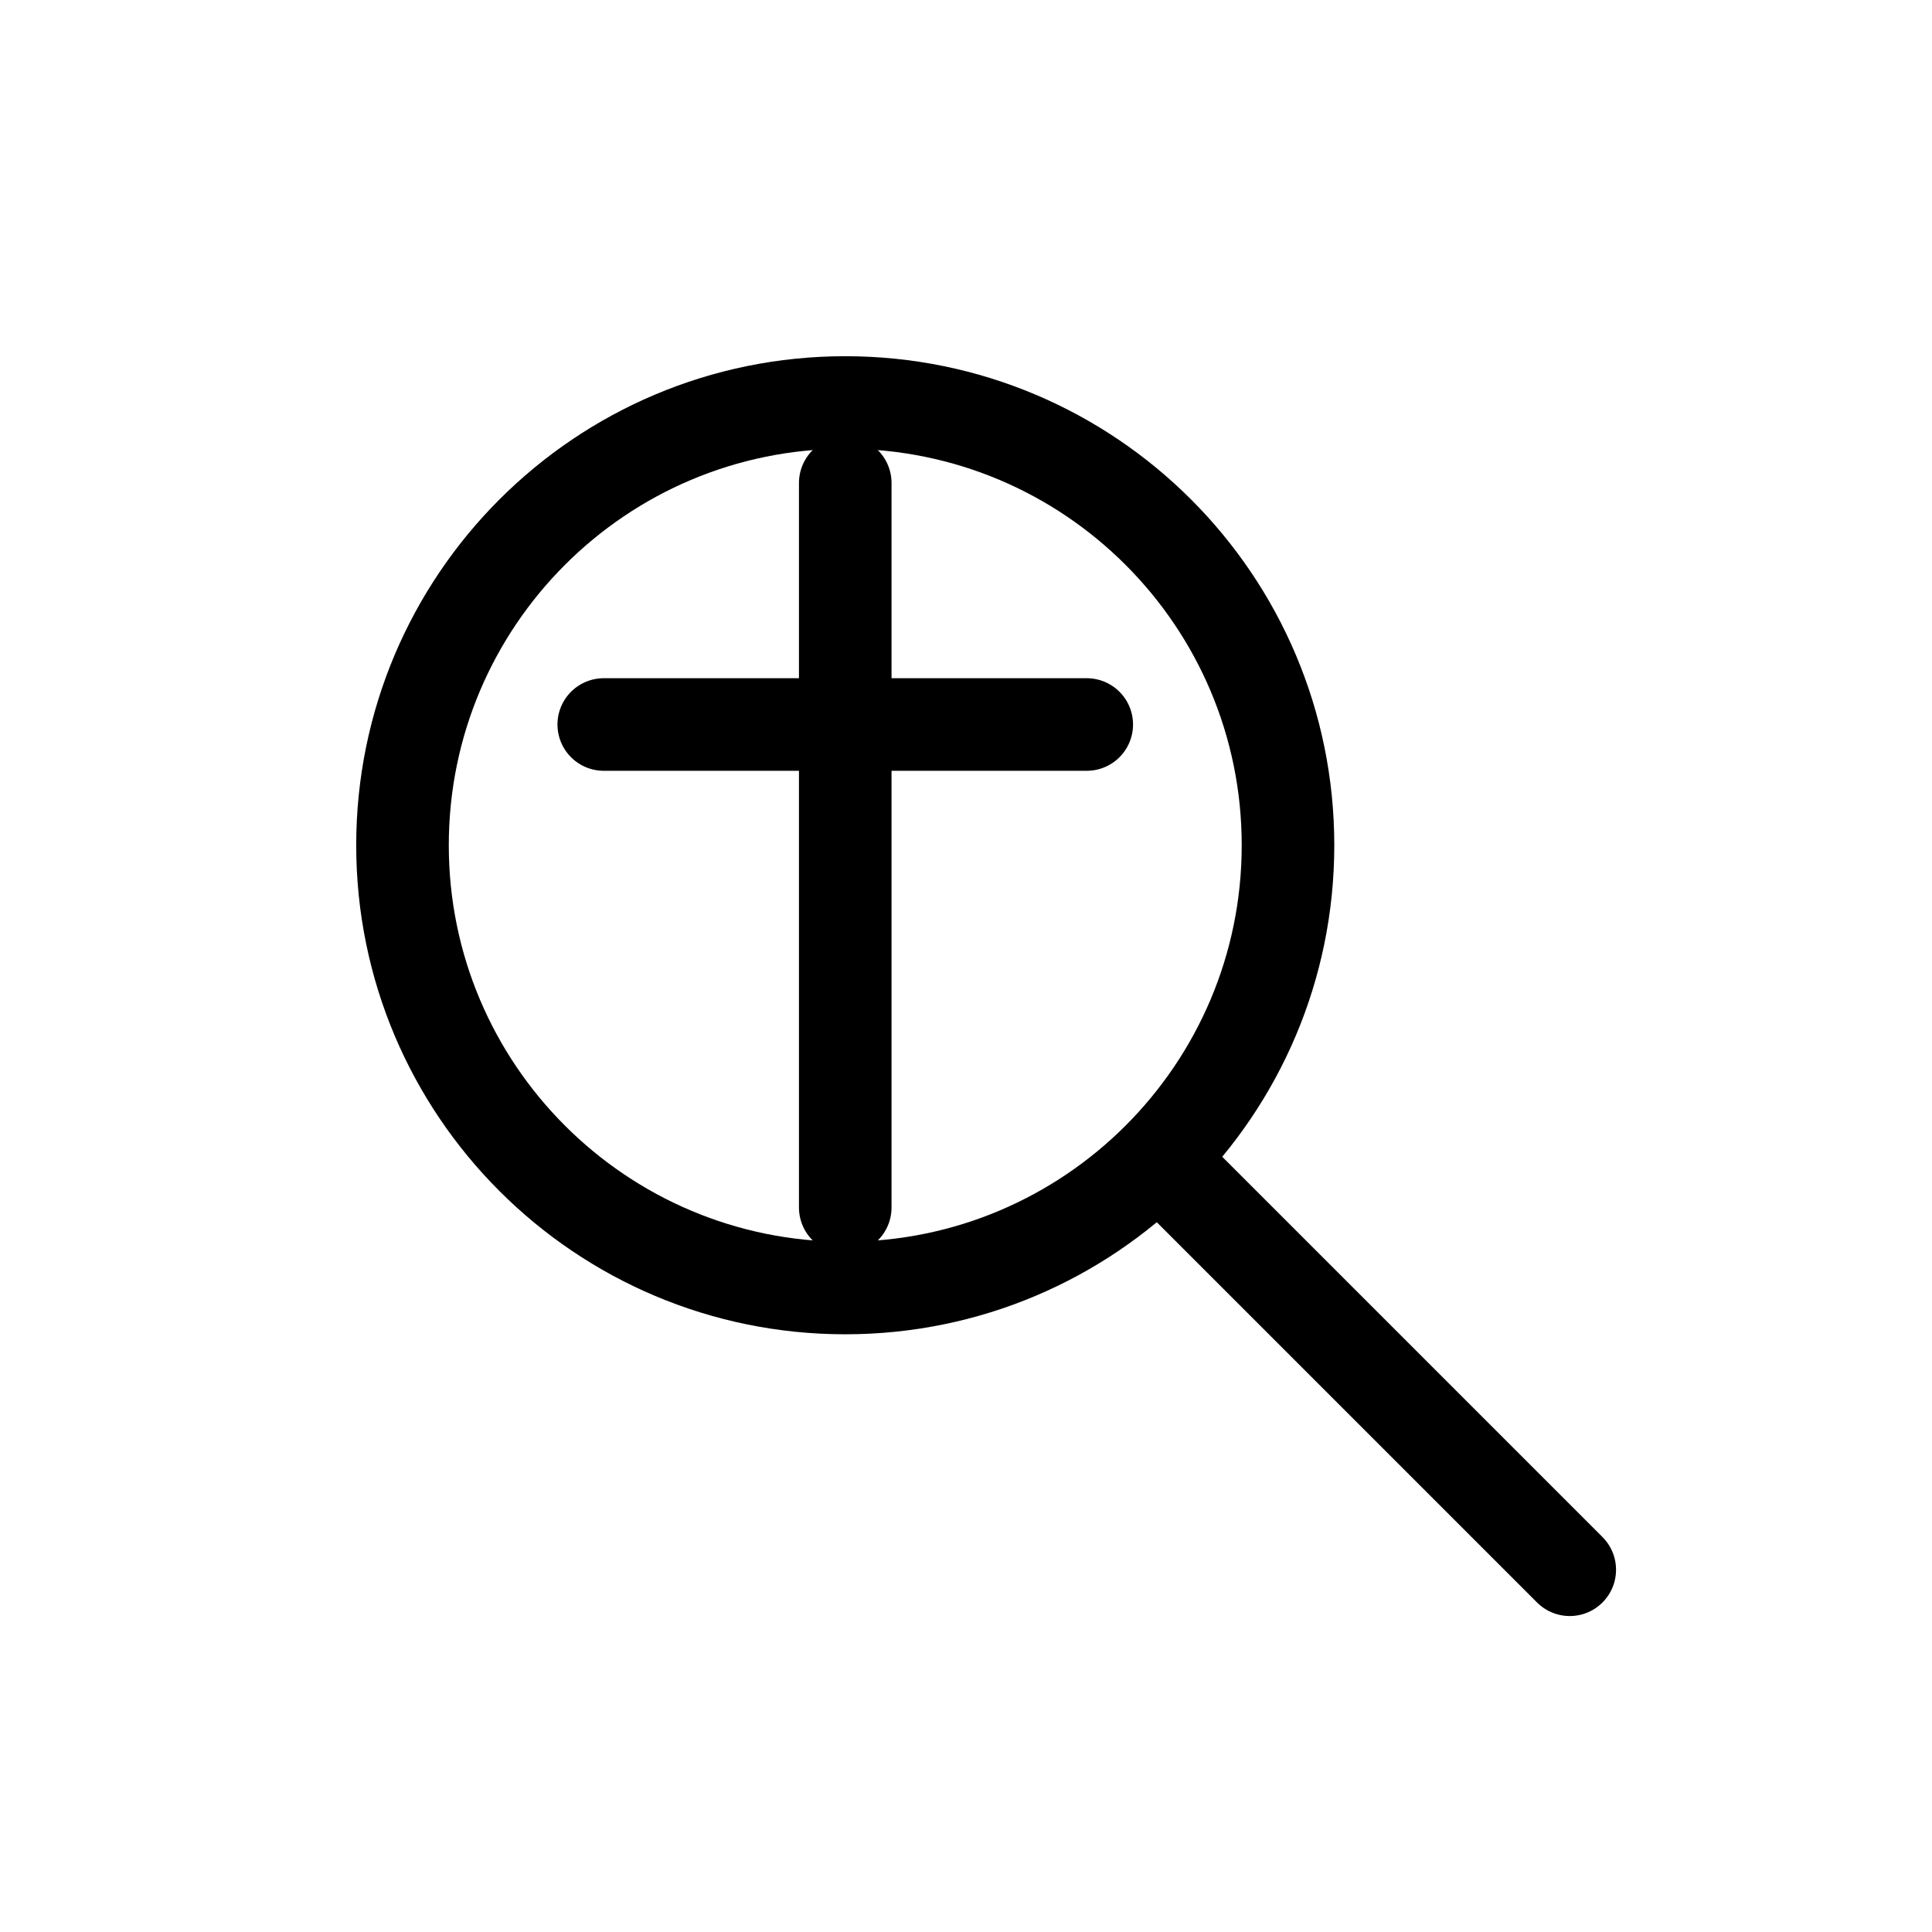
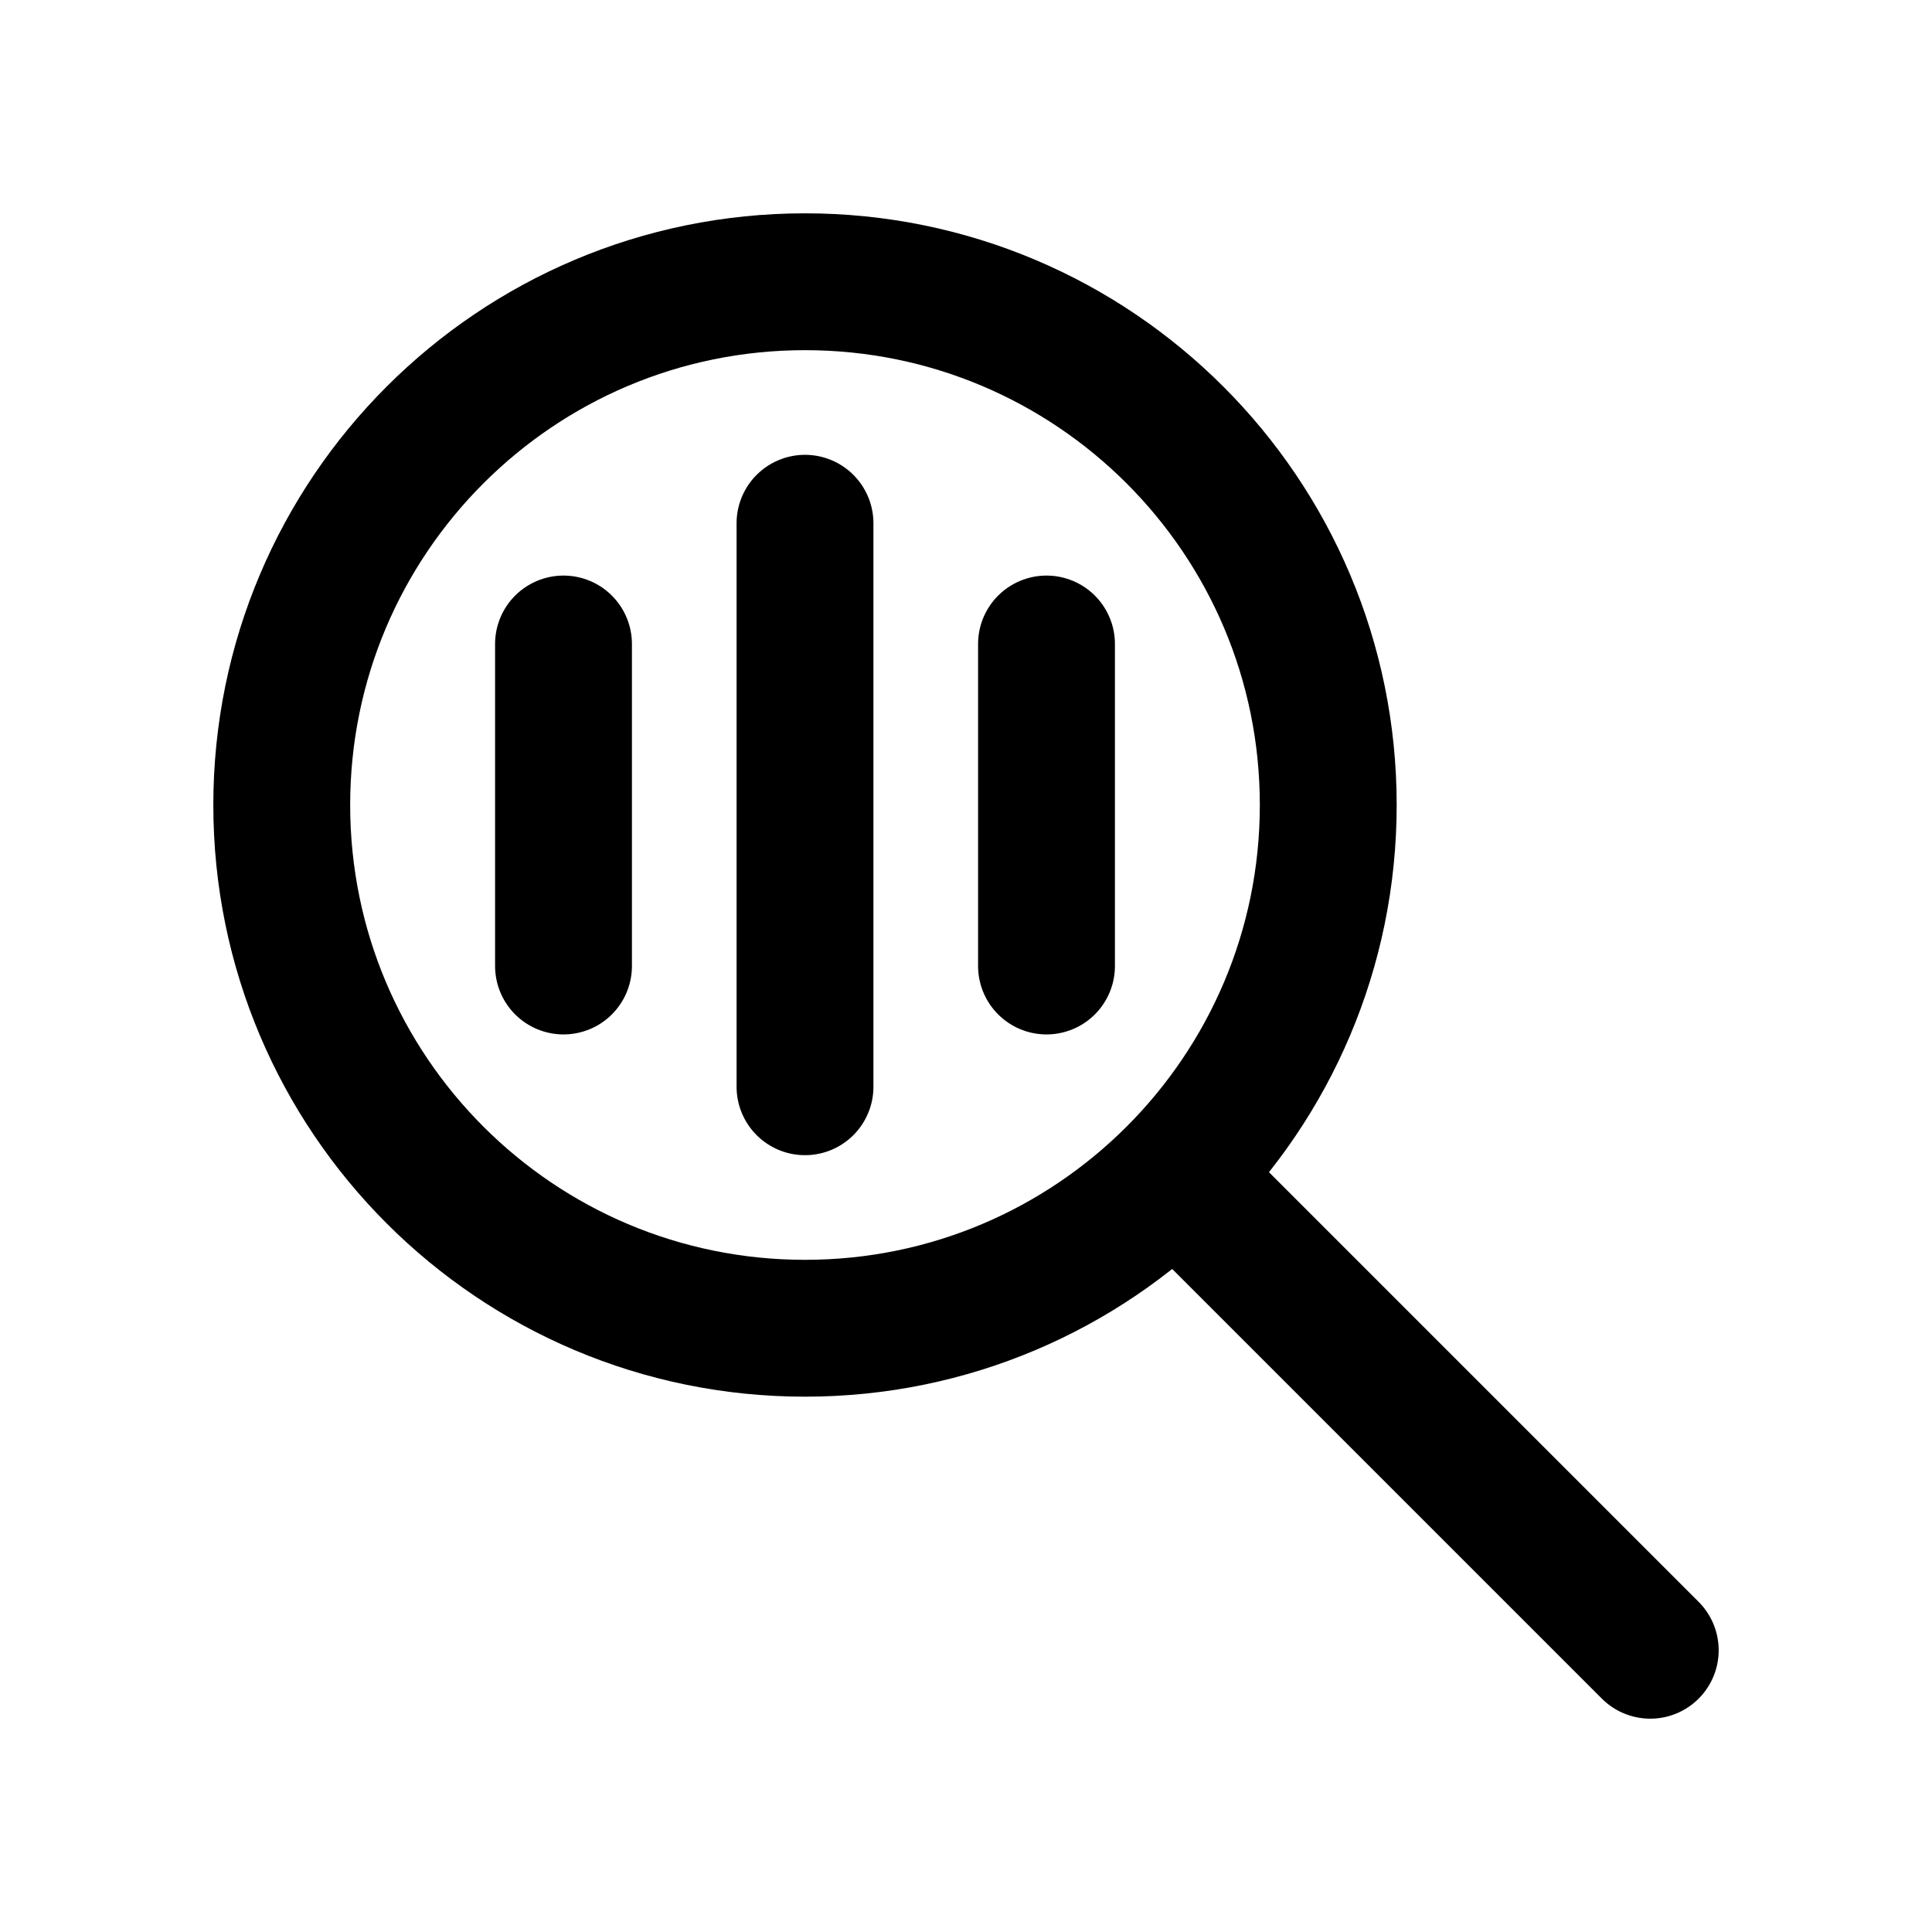
- <svg xmlns="http://www.w3.org/2000/svg" width="24" height="24" viewBox="0 0 24 24" fill="none" stroke="currentColor" stroke-width="1.15" stroke-linecap="round" stroke-linejoin="round">
-   <circle cx="10.5" cy="10.5" r="5.5" />
-   <path d="m14.5 14.5 5 5" />
-   <path d="M10.5 6v9M7.5 9h6" />
+ <svg xmlns="http://www.w3.org/2000/svg" width="24" height="24" viewBox="0 0 24 24" fill="none" stroke="currentColor" stroke-width="1.7" stroke-linecap="round" stroke-linejoin="round">
+   <circle cx="10" cy="10" r="6.5" />
+   <path d="m15 15 5.5 5.5M7 8v4M10 6.5v7M13 8v4" />
</svg>
